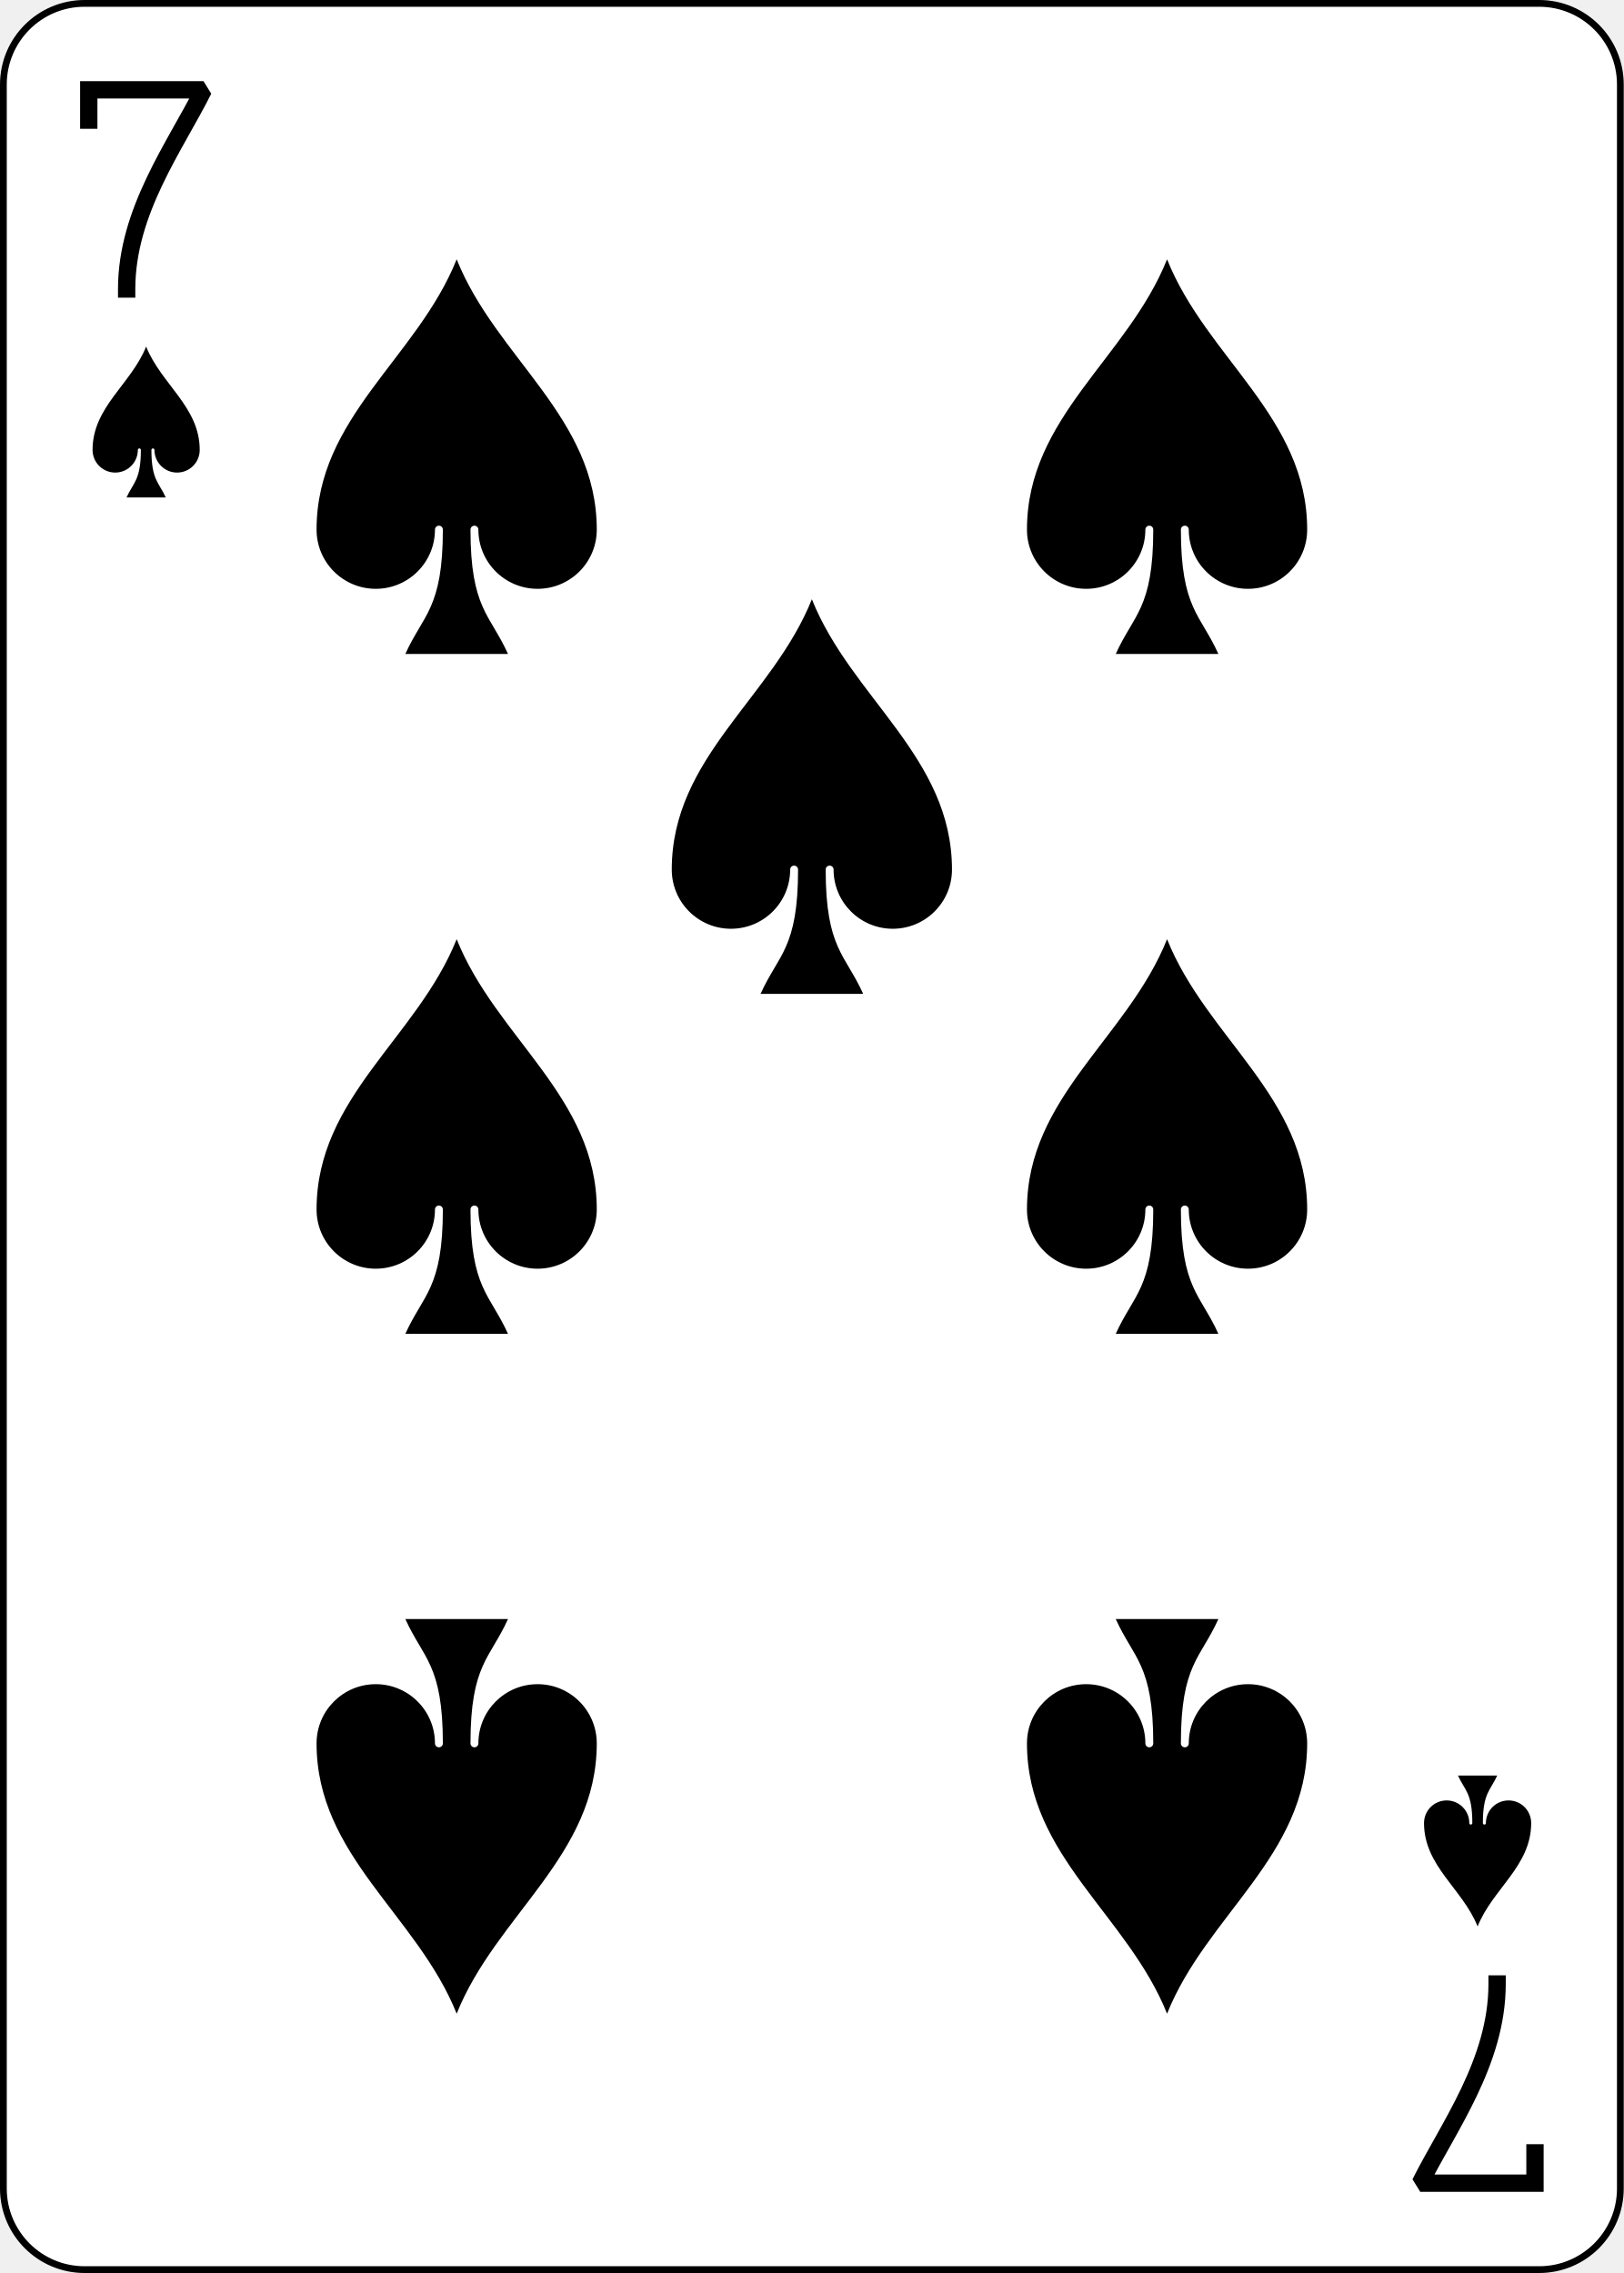
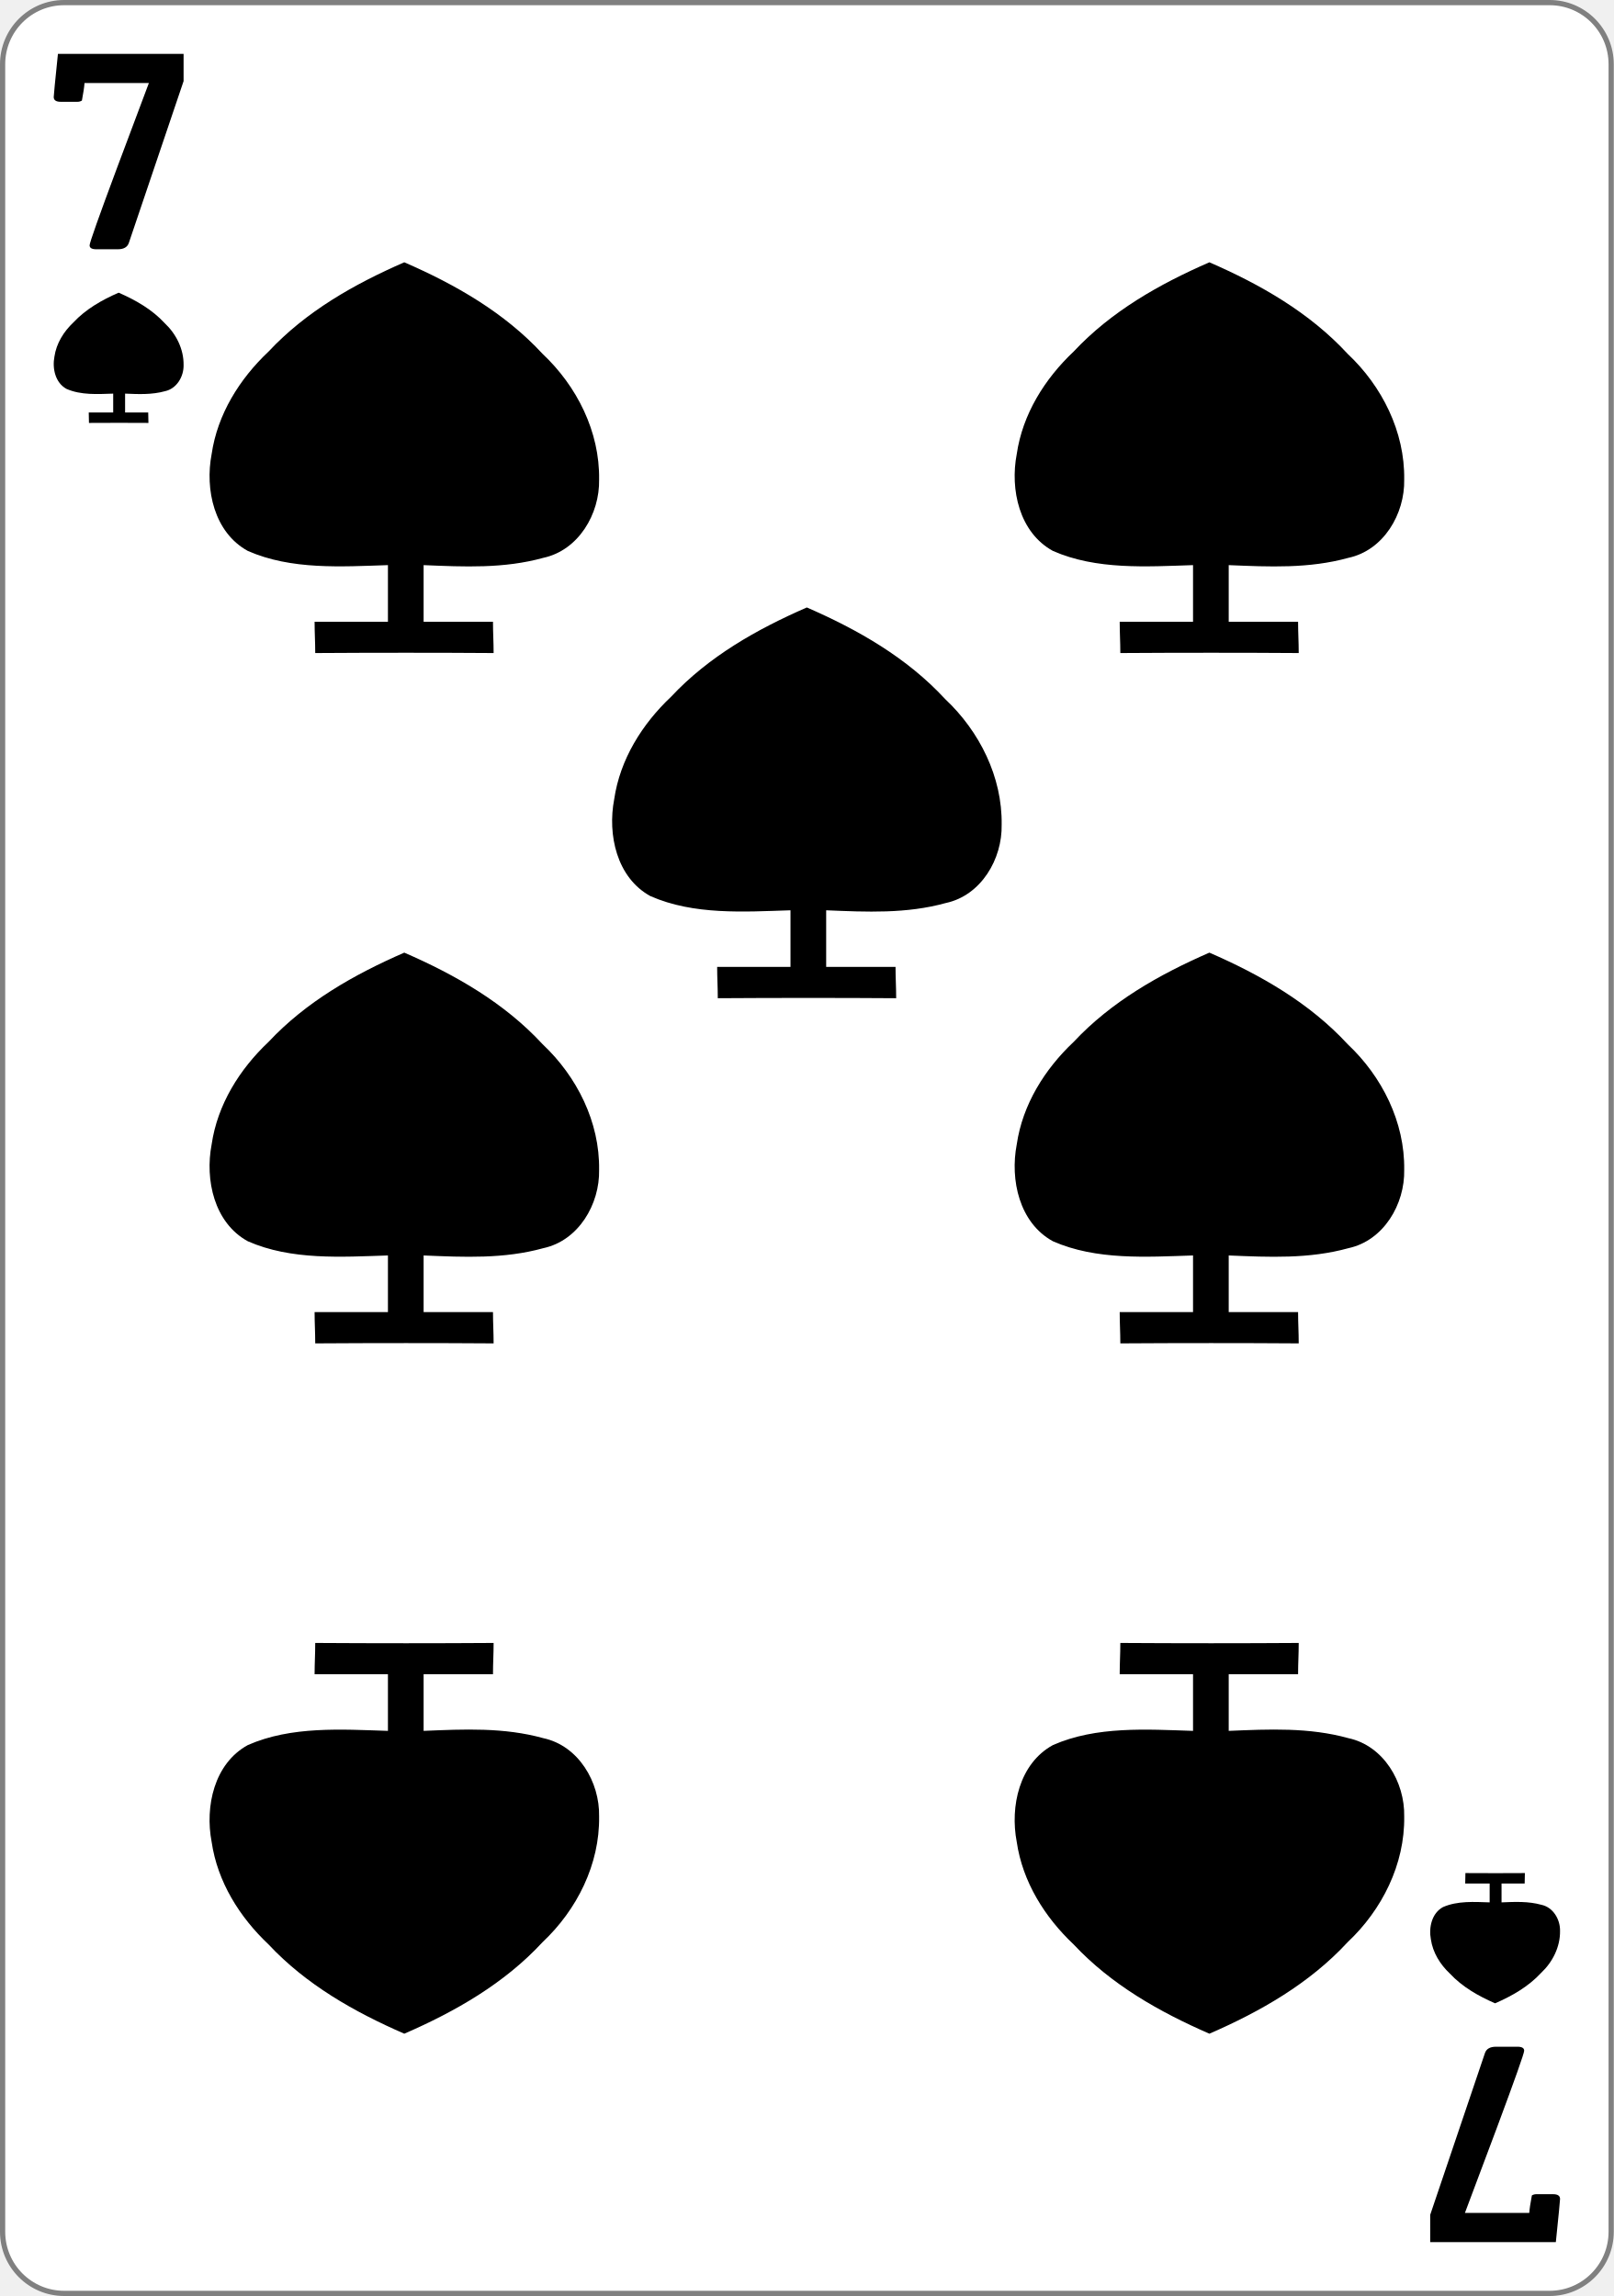
- <svg xmlns="http://www.w3.org/2000/svg" xmlns:xlink="http://www.w3.org/1999/xlink" width="2.5in" height="3.5in" viewBox="-120 -168 240 336" preserveAspectRatio="none" class="card" face="7S">
-   <symbol id="S7" viewBox="-500 -500 1000 1000" preserveAspectRatio="xMinYMid">
-     <path d="M-265 -320L-265 -460L265 -460C135 -200 -90 100 -90 460" stroke="black" stroke-width="80" stroke-linecap="square" stroke-miterlimit="1.5" fill="none" />
-   </symbol>
-   <symbol id="S" viewBox="-600 -600 1200 1200" preserveAspectRatio="xMinYMid">
-     <path d="M0 -500C100 -250 355 -100 355 185A150 150 0 0 1 55 185A10 10 0 0 0 35 185C35 385 85 400 130 500L-130 500C-85 400 -35 385 -35 185A10 10 0 0 0 -55 185A150 150 0 0 1 -355 185C-355 -100 -100 -250 0 -500Z" fill="black" />
-   </symbol>
-   <rect width="239" height="335" x="-119.5" y="-167.5" rx="12" ry="12" fill="white" stroke="black" />
-   <use xlink:href="#S" height="70" width="70" x="-87.501" y="-35" />
-   <use xlink:href="#S" height="70" width="70" x="17.501" y="-35" />
-   <use xlink:href="#S" height="70" width="70" x="-35" y="-85.25" />
-   <use xlink:href="#S7" height="32" width="32" x="-114.4" y="-156" />
-   <use xlink:href="#S" height="26.769" width="26.769" x="-111.784" y="-119" />
-   <use xlink:href="#S" height="70" width="70" x="-87.501" y="-135.501" />
-   <use xlink:href="#S" height="70" width="70" x="17.501" y="-135.501" />
-   <g transform="rotate(180)">
-     <use xlink:href="#S7" height="32" width="32" x="-114.4" y="-156" />
-     <use xlink:href="#S" height="26.769" width="26.769" x="-111.784" y="-119" />
-     <use xlink:href="#S" height="70" width="70" x="-87.501" y="-135.501" />
-     <use xlink:href="#S" height="70" width="70" x="17.501" y="-135.501" />
+ <svg xmlns="http://www.w3.org/2000/svg" width="234" height="333" id="svg2" version="1.1">
+   <defs id="defs4" />
+   <g id="layer1" transform="translate(0,-719.3622)">
+     <g id="g925">
+       <rect rx="8.919" ry="8.946" y="719.74" x="0.378" height="332.244" width="233.244" id="rect4266" style="fill:#ffffff;fill-opacity:1;stroke:#808080;stroke-width:0.756;stroke-linecap:butt;stroke-linejoin:miter;stroke-miterlimit:4;stroke-dasharray:none;stroke-opacity:1" />
+       <g transform="matrix(0.07348588,0,0,0.07370838,-248.0173,933.6006)" id="g4233" style="fill:none;stroke:#000000;stroke-width:3.181;stroke-opacity:1" />
+       <g clip-path="none" style="fill:none;stroke:#000000;stroke-width:3.181;stroke-opacity:1" id="g4211" transform="matrix(0.07348588,0,0,0.07370838,-248.0173,933.6006)" />
+       <g transform="matrix(0.07348588,0,0,0.07370838,-248.0173,933.6006)" id="g4227" style="fill:none;stroke:#000000;stroke-width:3.181;stroke-opacity:1" />
+       <g id="text3755-0" style="font-style:normal;font-variant:normal;font-weight:bold;font-stretch:normal;font-size:3.772px;line-height:0%;font-family:'Levenim MT';-inkscape-font-specification:'Sans Bold';letter-spacing:0px;word-spacing:0px;fill:#000000;fill-opacity:1;stroke:none;stroke-width:1" transform="scale(1.029876,0.9709905)" aria-label="7">
+         <path id="path902" style="font-size:41.883px;line-height:1.25;stroke-width:1" d="m 25.848,752.972 -7.71,24.173 q -0.307,0.941 -1.554,0.941 h -3.027 q -0.941,0 -0.941,-0.593 0,-0.573 3.865,-11.575 2.25,-6.34 4.479,-12.659 h -9.06 q -0.061,0.9 -0.368,2.618 -0.286,0.184 -0.614,0.184 h -2.372 q -0.982,0 -0.982,-0.716 0,-0.348 0.593,-6.442 H 25.848 Z" />
+       </g>
+       <g id="text3755-2-2" style="font-style:normal;font-variant:normal;font-weight:bold;font-stretch:normal;font-size:3.772px;line-height:0%;font-family:'Levenim MT';-inkscape-font-specification:'Sans Bold';letter-spacing:0px;word-spacing:0px;fill:#000000;fill-opacity:1;stroke:none;stroke-width:1" transform="scale(-1.029876,-0.9709905)" aria-label="7">
+         <path id="path905" style="font-size:41.883px;line-height:1.25;stroke-width:1" d="m -201.364,-1071.684 -7.71,24.173 q -0.307,0.941 -1.554,0.941 h -3.027 q -0.941,0 -0.941,-0.593 0,-0.573 3.865,-11.575 2.25,-6.34 4.479,-12.659 h -9.06 q -0.061,0.9 -0.368,2.618 -0.286,0.184 -0.614,0.184 h -2.372 q -0.982,0 -0.982,-0.716 0,-0.348 0.593,-6.442 h 17.69 z" />
+       </g>
+       <path id="path2985-3-11" d="m 12.899,780.702 c 0,-0.556 -0.031,-0.958 -0.031,-1.514 1.15,0 2.395,0 3.545,0 0,-1.322 0,-1.415 0,-2.737 -2.244,0.072 -4.672,0.239 -6.774,-0.687 -1.627,-0.893 -2.075,-2.971 -1.747,-4.679 0.281,-1.928 1.352,-3.639 2.75,-4.958 1.819,-1.946 4.139,-3.259 6.561,-4.316 2.472,1.075 4.843,2.431 6.686,4.428 1.659,1.559 2.765,3.763 2.731,6.071 0.036,1.665 -0.996,3.425 -2.697,3.789 -1.904,0.527 -3.83,0.434 -5.785,0.352 0,1.322 0,1.415 0,2.737 1.15,0 2.203,0 3.353,0 0,0.556 0.031,0.958 0.031,1.514 -2.632,-0.019 -5.779,-0.019 -8.622,0 z" style="fill:#000000;stroke:none;stroke-width:1" />
+       <path id="path2985-3-11-7" d="m 212.488,991.022 c 0,0.556 -0.031,0.958 -0.031,1.514 1.15,0 2.395,0 3.545,0 0,1.322 0,1.415 0,2.737 -2.244,-0.072 -4.672,-0.239 -6.774,0.687 -1.627,0.893 -2.075,2.971 -1.748,4.679 0.281,1.927 1.352,3.639 2.75,4.958 1.819,1.946 4.139,3.259 6.561,4.316 2.472,-1.075 4.843,-2.431 6.686,-4.428 1.659,-1.559 2.765,-3.763 2.731,-6.071 0.036,-1.665 -0.996,-3.425 -2.697,-3.789 -1.904,-0.527 -3.83,-0.434 -5.785,-0.352 0,-1.322 0,-1.415 0,-2.737 1.15,0 2.203,0 3.353,0 0,-0.556 0.031,-0.958 0.031,-1.514 -2.632,0.019 -5.779,0.019 -8.622,0 z" style="fill:#000000;stroke:none;stroke-width:1" />
+       <path id="path2985-3-3" d="m 45.709,814.076 c 0,-1.668 -0.092,-2.873 -0.092,-4.541 3.449,0 7.185,0 10.634,0 0,-3.965 0,-4.246 0,-8.211 -6.732,0.217 -14.017,0.717 -20.322,-2.061 -4.88,-2.678 -6.226,-8.913 -5.242,-14.038 0.842,-5.783 4.057,-10.918 8.251,-14.873 5.457,-5.837 12.417,-9.778 19.683,-12.948 7.417,3.224 14.53,7.294 20.057,13.285 4.978,4.678 8.295,11.29 8.193,18.212 0.108,4.996 -2.987,10.276 -8.092,11.367 -5.711,1.582 -11.491,1.301 -17.354,1.057 0,3.965 0,4.246 0,8.211 3.449,0 6.609,0 10.058,0 0,1.668 0.092,2.873 0.092,4.541 -7.897,-0.056 -17.336,-0.056 -25.865,0 z" style="fill:#000000;stroke:none;stroke-width:1" />
+       <path id="path2985-3-3-5" d="m 162.45,814.076 c 0,-1.668 -0.092,-2.873 -0.092,-4.541 3.449,0 7.185,0 10.634,0 0,-3.965 0,-4.246 0,-8.211 -6.732,0.217 -14.017,0.717 -20.322,-2.061 -4.88,-2.678 -6.226,-8.913 -5.242,-14.038 0.842,-5.783 4.057,-10.918 8.251,-14.873 5.457,-5.837 12.417,-9.778 19.683,-12.948 7.417,3.224 14.53,7.294 20.057,13.285 4.978,4.678 8.295,11.29 8.193,18.212 0.108,4.996 -2.987,10.276 -8.092,11.367 -5.711,1.582 -11.491,1.301 -17.354,1.057 0,3.965 0,4.246 0,8.211 3.449,0 6.609,0 10.058,0 0,1.668 0.092,2.873 0.092,4.541 -7.897,-0.056 -17.336,-0.056 -25.865,0 z" style="fill:#000000;stroke:none;stroke-width:1" />
+       <path id="path2985-3-3-5-4" d="m 104.08,864.137 c 0,-1.668 -0.092,-2.873 -0.092,-4.541 3.449,0 7.185,0 10.634,0 0,-3.965 0,-4.246 0,-8.211 -6.732,0.217 -14.017,0.717 -20.322,-2.061 -4.88,-2.678 -6.226,-8.913 -5.242,-14.038 0.842,-5.783 4.057,-10.918 8.251,-14.873 5.457,-5.837 12.417,-9.778 19.683,-12.948 7.417,3.224 14.53,7.294 20.057,13.285 4.978,4.678 8.295,11.29 8.193,18.212 0.108,4.996 -2.987,10.276 -8.092,11.367 -5.711,1.582 -11.491,1.301 -17.354,1.057 0,3.965 0,4.246 0,8.211 3.449,0 6.609,0 10.058,0 0,1.668 0.092,2.873 0.092,4.541 -7.897,-0.056 -17.336,-0.056 -25.865,0 z" style="fill:#000000;stroke:none;stroke-width:1" />
+       <path id="path2985-3-3-5-4-3" d="m 45.709,914.199 c 0,-1.668 -0.092,-2.873 -0.092,-4.541 3.449,0 7.185,0 10.634,0 0,-3.965 0,-4.246 0,-8.211 -6.732,0.217 -14.017,0.717 -20.322,-2.061 -4.88,-2.678 -6.226,-8.913 -5.242,-14.038 0.842,-5.783 4.057,-10.918 8.251,-14.873 5.457,-5.837 12.417,-9.778 19.683,-12.948 7.417,3.224 14.53,7.294 20.057,13.285 4.978,4.678 8.295,11.29 8.193,18.212 0.108,4.996 -2.987,10.276 -8.092,11.367 -5.711,1.582 -11.491,1.301 -17.354,1.057 0,3.965 0,4.246 0,8.211 3.449,0 6.609,0 10.058,0 0,1.668 0.092,2.873 0.092,4.541 -7.897,-0.056 -17.336,-0.056 -25.865,0 z" style="fill:#000000;stroke:none;stroke-width:1" />
+       <path id="path2985-3-3-5-4-3-1" d="m 162.45,914.199 c 0,-1.668 -0.092,-2.873 -0.092,-4.541 3.449,0 7.185,0 10.634,0 0,-3.965 0,-4.246 0,-8.211 -6.732,0.217 -14.017,0.717 -20.322,-2.061 -4.88,-2.678 -6.226,-8.913 -5.242,-14.038 0.842,-5.783 4.057,-10.918 8.251,-14.873 5.457,-5.837 12.417,-9.778 19.683,-12.948 7.417,3.224 14.53,7.294 20.057,13.285 4.978,4.678 8.295,11.29 8.193,18.212 0.108,4.996 -2.987,10.276 -8.092,11.367 -5.711,1.582 -11.491,1.301 -17.354,1.057 0,3.965 0,4.246 0,8.211 3.449,0 6.609,0 10.058,0 0,1.668 0.092,2.873 0.092,4.541 -7.897,-0.056 -17.336,-0.056 -25.865,0 z" style="fill:#000000;stroke:none;stroke-width:1" />
+       <path id="path2985-3-38-2" d="m 45.709,957.648 c 0,1.668 -0.092,2.873 -0.092,4.541 3.449,0 7.185,0 10.634,0 0,3.965 0,4.246 0,8.211 -6.732,-0.217 -14.017,-0.717 -20.322,2.061 -4.88,2.678 -6.226,8.913 -5.242,14.038 0.842,5.783 4.057,10.918 8.251,14.873 5.457,5.837 12.417,9.778 19.683,12.948 7.417,-3.224 14.53,-7.294 20.057,-13.285 4.978,-4.678 8.295,-11.289 8.193,-18.212 0.108,-4.996 -2.987,-10.276 -8.092,-11.367 -5.711,-1.582 -11.491,-1.301 -17.354,-1.057 0,-3.965 0,-4.246 0,-8.211 3.449,0 6.609,0 10.058,0 0,-1.668 0.092,-2.873 0.092,-4.541 -7.897,0.056 -17.336,0.056 -25.865,0 z" style="fill:#000000;stroke:none;stroke-width:1" />
+       <path id="path2985-3-38-2-3" d="m 162.45,957.648 c 0,1.668 -0.092,2.873 -0.092,4.541 3.449,0 7.185,0 10.634,0 0,3.965 0,4.246 0,8.211 -6.732,-0.217 -14.017,-0.717 -20.322,2.061 -4.88,2.678 -6.226,8.913 -5.242,14.038 0.842,5.783 4.057,10.918 8.251,14.873 5.457,5.837 12.417,9.778 19.683,12.948 7.417,-3.224 14.53,-7.294 20.057,-13.285 4.978,-4.678 8.295,-11.289 8.193,-18.212 0.108,-4.996 -2.987,-10.276 -8.092,-11.367 -5.711,-1.582 -11.491,-1.301 -17.354,-1.057 0,-3.965 0,-4.246 0,-8.211 3.449,0 6.609,0 10.058,0 0,-1.668 0.092,-2.873 0.092,-4.541 -7.897,0.056 -17.336,0.056 -25.865,0 z" style="fill:#000000;stroke:none;stroke-width:1" />
+     </g>
  </g>
</svg>
